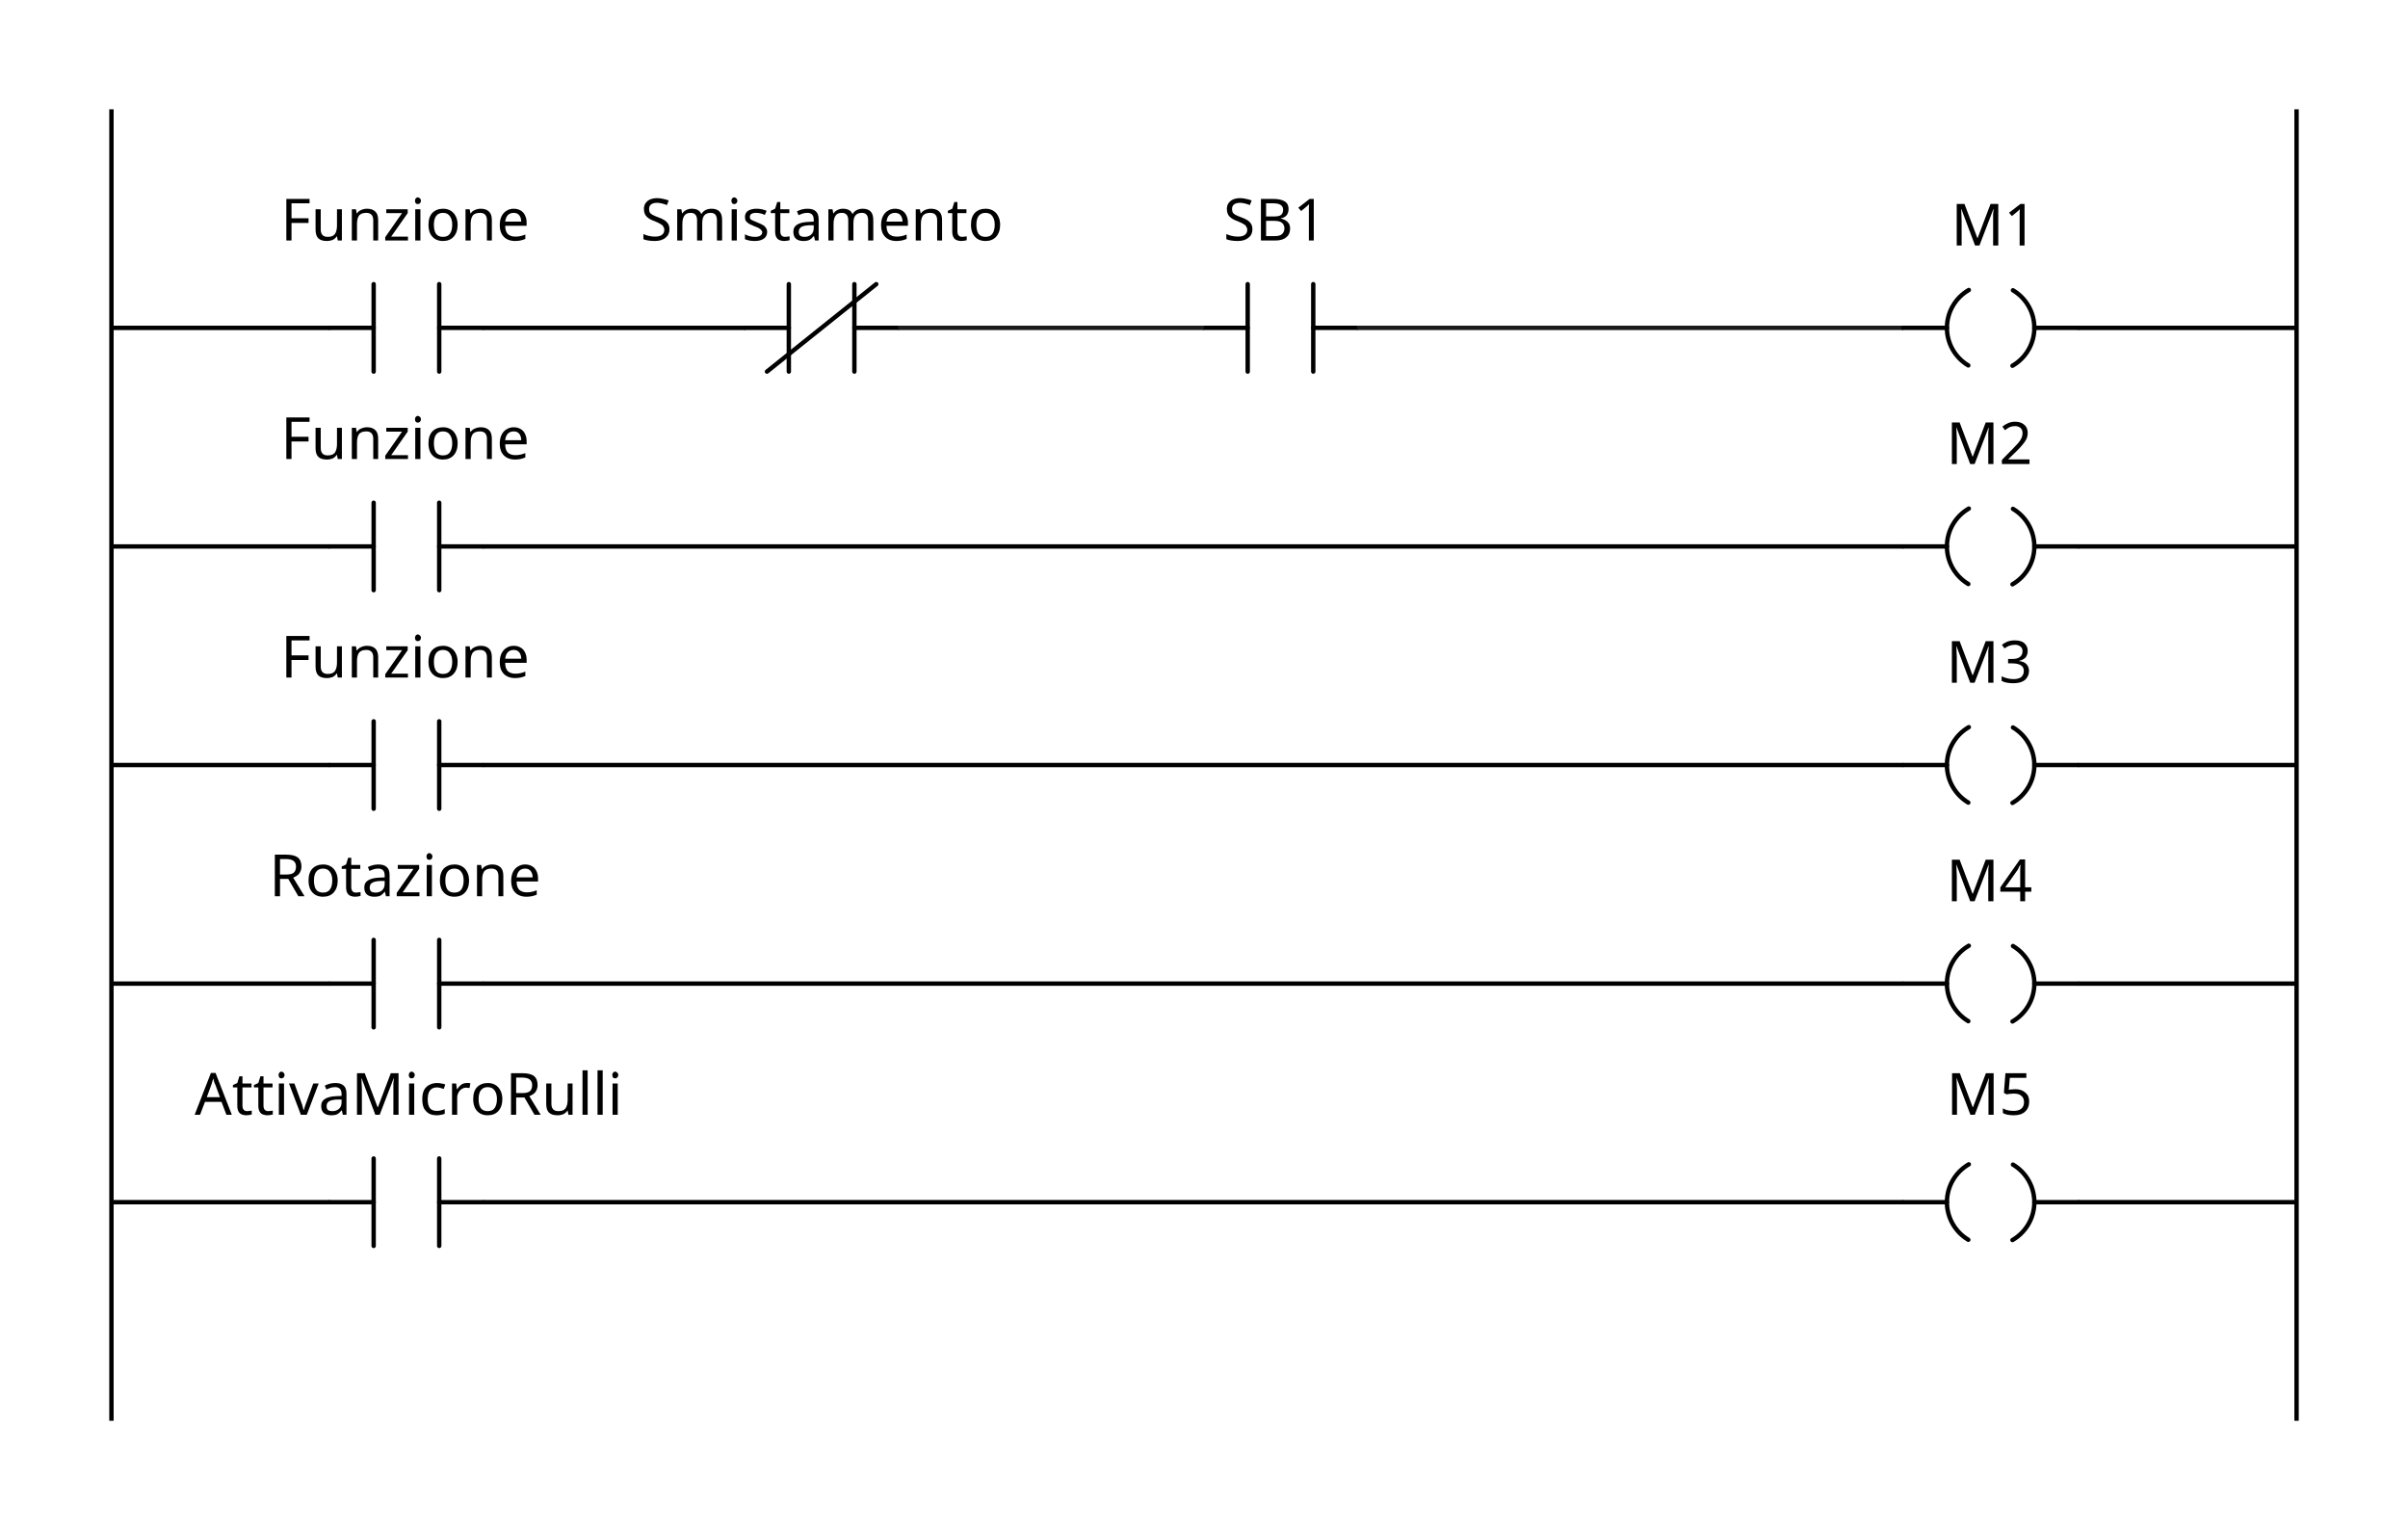
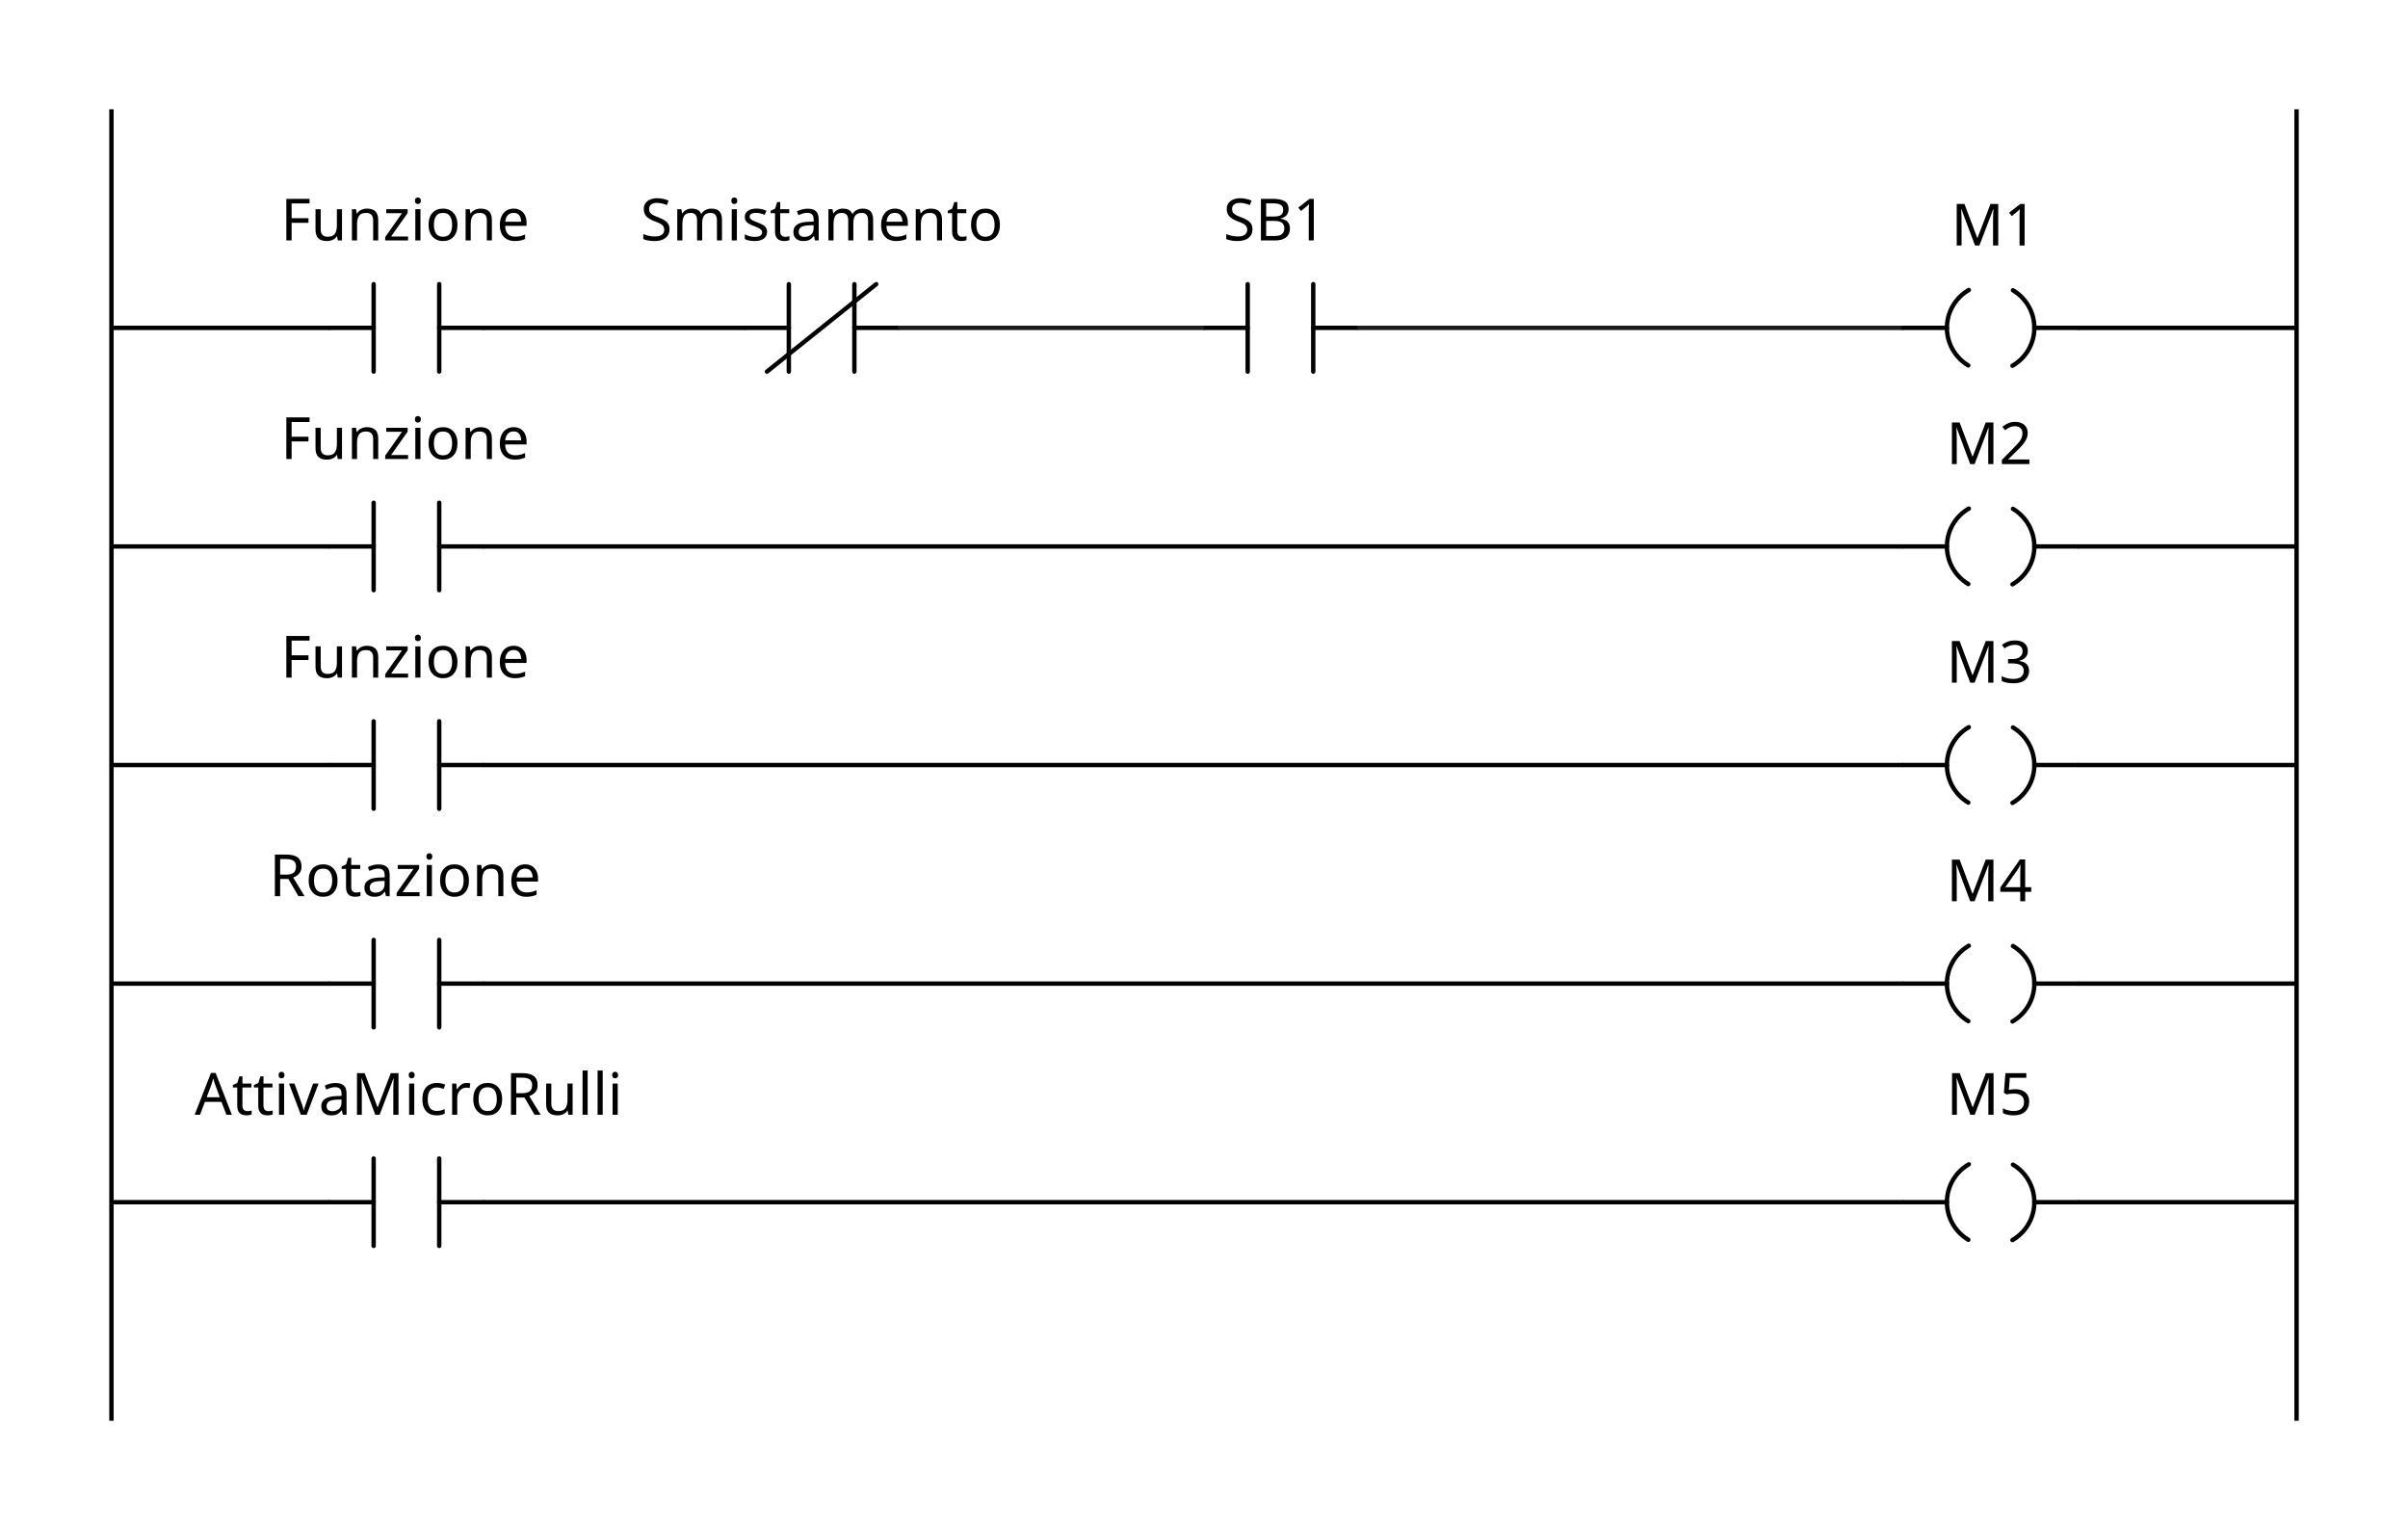
- <svg xmlns="http://www.w3.org/2000/svg" width="291.571mm" height="185.208mm" viewBox="0 0 145.785 92.604" version="1.1" id="svg1">
+ <svg xmlns="http://www.w3.org/2000/svg" width="551" height="350" viewBox="0 0 551 350" version="1.1" id="svg1">
  <defs id="defs1" />
-   <g id="layer1" transform="translate(0.1322915)">
-     <path style="fill:none;stroke:#000000;stroke-width:0.265" d="m 6.615,6.615 2.5e-6,79.375" id="path1" />
-     <path style="fill:none;stroke:#000000;stroke-width:0.265" d="M 6.615,19.844 H 19.844" id="path4" />
-     <path style="fill:none;stroke:#000000;stroke-width:0.265" d="M 138.906,6.615 V 85.99" id="path7" />
-     <text id="text5191-0-3-9-3-3" y="14.859" x="117.988" style="font-style:normal;font-variant:normal;font-weight:normal;font-stretch:normal;font-size:3.528px;line-height:1.25;font-family:sans-serif;-inkscape-font-specification:'sans-serif, Normal';font-variant-ligatures:normal;font-variant-caps:normal;font-variant-numeric:normal;font-variant-east-asian:normal;letter-spacing:0px;word-spacing:0px;fill:#000000;fill-opacity:1;stroke:none;stroke-width:0.265" xml:space="preserve">
-       <tspan style="font-style:normal;font-variant:normal;font-weight:normal;font-stretch:normal;font-size:3.528px;font-family:sans-serif;-inkscape-font-specification:'sans-serif, Normal';font-variant-ligatures:normal;font-variant-caps:normal;font-variant-numeric:normal;font-variant-east-asian:normal;stroke-width:0.265" y="14.859" x="117.988" id="tspan5189-6-2-2-6-7">M1</tspan>
+   <g id="layer1" transform="translate(-60,60)">
+     <path style="fill:none;stroke:#000000;stroke-width:1" d="m 85.5,-35 1e-5,300" id="path1" />
+     <path style="fill:none;stroke:#000000;stroke-width:1" d="M 85.5,15 H 135.5" id="path4" />
+     <path style="fill:none;stroke:#000000;stroke-width:1" d="M 585.5,-35 V 265" id="path7" />
+     <text id="text5191-0-3-9-3-3" y="-3.84" x="506.44" style="font-style:normal;font-variant:normal;font-weight:normal;font-stretch:normal;font-size:13.333px;line-height:1.25;font-family:sans-serif;-inkscape-font-specification:'sans-serif, Normal';font-variant-ligatures:normal;font-variant-caps:normal;font-variant-numeric:normal;font-variant-east-asian:normal;letter-spacing:0px;word-spacing:0px;fill:#000000;fill-opacity:1;stroke:none;stroke-width:1" xml:space="preserve">
+       <tspan style="font-style:normal;font-variant:normal;font-weight:normal;font-stretch:normal;font-size:13.333px;font-family:sans-serif;-inkscape-font-specification:'sans-serif, Normal';font-variant-ligatures:normal;font-variant-caps:normal;font-variant-numeric:normal;font-variant-east-asian:normal;stroke-width:1" y="-3.84" x="506.44" id="tspan5189-6-2-2-6-7">M1</tspan>
    </text>
-     <g id="g7" transform="translate(-291.0417,-214.3125)">
+     <g id="g7" transform="matrix(3.779528,0,0,3.779528,-1039.5,-870)">
      <path style="fill:none;stroke:#000000;stroke-width:0.265px;stroke-linecap:round;stroke-linejoin:miter;stroke-opacity:1" d="m 317.5,247.385 h 2.646" id="path6382-6-5-6-6-8-1-6-3-4-78-9-2" />
      <path style="fill:none;stroke:#000000;stroke-width:0.265px;stroke-linecap:round;stroke-linejoin:miter;stroke-opacity:1" d="m 317.5,250.031 v -5.292" id="path6382-6-5-6-6-8-1-6-3-7-5-6-5-72" />
      <path style="fill:none;stroke:#000000;stroke-width:0.265px;stroke-linecap:round;stroke-linejoin:miter;stroke-opacity:1" d="m 313.531,247.385 -2.646,-10e-6" id="path6382-6-5-6-6-8-1-6-3-4-78-9-0-2" />
      <g id="g6">
        <path style="fill:none;stroke:#000000;stroke-width:0.265px;stroke-linecap:round;stroke-linejoin:miter;stroke-opacity:1" d="m 313.531,244.74 v 5.292" id="path6382-6-5-6-6-8-1-6-3-7-5-6-5-4-6" />
      </g>
    </g>
-     <text id="text5191-0-3-9-3-1" y="27.781" x="16.861" style="font-style:normal;font-variant:normal;font-weight:normal;font-stretch:normal;font-size:3.528px;line-height:1.25;font-family:sans-serif;-inkscape-font-specification:'sans-serif, Normal';font-variant-ligatures:normal;font-variant-caps:normal;font-variant-numeric:normal;font-variant-east-asian:normal;letter-spacing:0px;word-spacing:0px;fill:#000000;fill-opacity:1;stroke:none;stroke-width:0.265" xml:space="preserve">
-       <tspan style="font-style:normal;font-variant:normal;font-weight:normal;font-stretch:normal;font-size:3.528px;font-family:sans-serif;-inkscape-font-specification:'sans-serif, Normal';font-variant-ligatures:normal;font-variant-caps:normal;font-variant-numeric:normal;font-variant-east-asian:normal;stroke-width:0.265" y="27.781" x="16.861" id="tspan5189-6-2-2-6-9">Funzione</tspan>
+     <text id="text5191-0-3-9-3-1" y="45" x="124.227" style="font-style:normal;font-variant:normal;font-weight:normal;font-stretch:normal;font-size:13.333px;line-height:1.25;font-family:sans-serif;-inkscape-font-specification:'sans-serif, Normal';font-variant-ligatures:normal;font-variant-caps:normal;font-variant-numeric:normal;font-variant-east-asian:normal;letter-spacing:0px;word-spacing:0px;fill:#000000;fill-opacity:1;stroke:none;stroke-width:1" xml:space="preserve">
+       <tspan style="font-style:normal;font-variant:normal;font-weight:normal;font-stretch:normal;font-size:13.333px;font-family:sans-serif;-inkscape-font-specification:'sans-serif, Normal';font-variant-ligatures:normal;font-variant-caps:normal;font-variant-numeric:normal;font-variant-east-asian:normal;stroke-width:1" y="45" x="124.227" id="tspan5189-6-2-2-6-9">Funzione</tspan>
    </text>
-     <path style="fill:none;stroke:#000000;stroke-width:0.265" d="M 138.906,19.844 H 125.677" id="path8" />
-     <text id="text5191-0-3-9-3-3-6" y="28.088" x="117.697" style="font-style:normal;font-variant:normal;font-weight:normal;font-stretch:normal;font-size:3.528px;line-height:1.25;font-family:sans-serif;-inkscape-font-specification:'sans-serif, Normal';font-variant-ligatures:normal;font-variant-caps:normal;font-variant-numeric:normal;font-variant-east-asian:normal;letter-spacing:0px;word-spacing:0px;fill:#000000;fill-opacity:1;stroke:none;stroke-width:0.265" xml:space="preserve">
-       <tspan style="font-style:normal;font-variant:normal;font-weight:normal;font-stretch:normal;font-size:3.528px;font-family:sans-serif;-inkscape-font-specification:'sans-serif, Normal';font-variant-ligatures:normal;font-variant-caps:normal;font-variant-numeric:normal;font-variant-east-asian:normal;stroke-width:0.265" y="28.088" x="117.697" id="tspan5189-6-2-2-6-7-9">M2</tspan>
+     <path style="fill:none;stroke:#000000;stroke-width:1" d="M 585.5,15 H 535.5" id="path8" />
+     <text id="text5191-0-3-9-3-3-6" y="46.16" x="505.34" style="font-style:normal;font-variant:normal;font-weight:normal;font-stretch:normal;font-size:13.333px;line-height:1.25;font-family:sans-serif;-inkscape-font-specification:'sans-serif, Normal';font-variant-ligatures:normal;font-variant-caps:normal;font-variant-numeric:normal;font-variant-east-asian:normal;letter-spacing:0px;word-spacing:0px;fill:#000000;fill-opacity:1;stroke:none;stroke-width:1" xml:space="preserve">
+       <tspan style="font-style:normal;font-variant:normal;font-weight:normal;font-stretch:normal;font-size:13.333px;font-family:sans-serif;-inkscape-font-specification:'sans-serif, Normal';font-variant-ligatures:normal;font-variant-caps:normal;font-variant-numeric:normal;font-variant-east-asian:normal;stroke-width:1" y="46.16" x="505.34" id="tspan5189-6-2-2-6-7-9">M2</tspan>
    </text>
-     <path style="fill:none;stroke:#000000;stroke-width:0.265" d="m 125.677,33.073 13.229,-3e-6" id="path10" />
-     <g id="g7-6" transform="translate(-291.0417,-201.0833)">
+     <path style="fill:none;stroke:#000000;stroke-width:1" d="m 535.5,65 50,-1.1e-5" id="path10" />
+     <g id="g7-6" transform="matrix(3.779528,0,0,3.779528,-1039.5,-820.0001)">
      <path style="fill:none;stroke:#000000;stroke-width:0.265px;stroke-linecap:round;stroke-linejoin:miter;stroke-opacity:1" d="m 317.5,247.385 h 2.646" id="path6382-6-5-6-6-8-1-6-3-4-78-9-2-8" />
      <path style="fill:none;stroke:#000000;stroke-width:0.265px;stroke-linecap:round;stroke-linejoin:miter;stroke-opacity:1" d="m 317.5,250.031 v -5.292" id="path6382-6-5-6-6-8-1-6-3-7-5-6-5-72-8" />
      <path style="fill:none;stroke:#000000;stroke-width:0.265px;stroke-linecap:round;stroke-linejoin:miter;stroke-opacity:1" d="m 313.531,247.385 -2.646,-10e-6" id="path6382-6-5-6-6-8-1-6-3-4-78-9-0-2-43" />
      <g id="g6-1">
        <path style="fill:none;stroke:#000000;stroke-width:0.265px;stroke-linecap:round;stroke-linejoin:miter;stroke-opacity:1" d="m 313.531,244.74 v 5.292" id="path6382-6-5-6-6-8-1-6-3-7-5-6-5-4-6-49" />
      </g>
    </g>
-     <text id="text5191-0-3-9-3-1-2" y="41.01" x="16.861" style="font-style:normal;font-variant:normal;font-weight:normal;font-stretch:normal;font-size:3.528px;line-height:1.25;font-family:sans-serif;-inkscape-font-specification:'sans-serif, Normal';font-variant-ligatures:normal;font-variant-caps:normal;font-variant-numeric:normal;font-variant-east-asian:normal;letter-spacing:0px;word-spacing:0px;fill:#000000;fill-opacity:1;stroke:none;stroke-width:0.265" xml:space="preserve">
-       <tspan style="font-style:normal;font-variant:normal;font-weight:normal;font-stretch:normal;font-size:3.528px;font-family:sans-serif;-inkscape-font-specification:'sans-serif, Normal';font-variant-ligatures:normal;font-variant-caps:normal;font-variant-numeric:normal;font-variant-east-asian:normal;stroke-width:0.265" y="41.01" x="16.861" id="tspan5189-6-2-2-6-9-0">Funzione</tspan>
+     <text id="text5191-0-3-9-3-1-2" y="95" x="124.227" style="font-style:normal;font-variant:normal;font-weight:normal;font-stretch:normal;font-size:13.333px;line-height:1.25;font-family:sans-serif;-inkscape-font-specification:'sans-serif, Normal';font-variant-ligatures:normal;font-variant-caps:normal;font-variant-numeric:normal;font-variant-east-asian:normal;letter-spacing:0px;word-spacing:0px;fill:#000000;fill-opacity:1;stroke:none;stroke-width:1" xml:space="preserve">
+       <tspan style="font-style:normal;font-variant:normal;font-weight:normal;font-stretch:normal;font-size:13.333px;font-family:sans-serif;-inkscape-font-specification:'sans-serif, Normal';font-variant-ligatures:normal;font-variant-caps:normal;font-variant-numeric:normal;font-variant-east-asian:normal;stroke-width:1" y="95" x="124.227" id="tspan5189-6-2-2-6-9-0">Funzione</tspan>
    </text>
-     <path style="fill:none;stroke:#000000;stroke-width:0.265" d="M 6.615,33.073 H 19.844" id="path13" />
-     <path style="fill:none;stroke:#000000;stroke-width:0.265" d="M 6.615,46.302 H 19.844" id="path14" />
-     <path style="fill:none;stroke:#000000;stroke-width:0.265" d="M 6.615,59.531 H 19.844" id="path22" />
-     <g id="g7-6-5" transform="translate(-291.0417,-227.5417)">
+     <path style="fill:none;stroke:#000000;stroke-width:1" d="M 85.5,65 H 135.5" id="path13" />
+     <path style="fill:none;stroke:#000000;stroke-width:1" d="M 85.5,115 H 135.5" id="path14" />
+     <path style="fill:none;stroke:#000000;stroke-width:1" d="M 85.5,165 H 135.5" id="path22" />
+     <g id="g7-6-5" transform="matrix(3.779528,0,0,3.779528,-1039.5,-920.0001)">
      <path style="fill:none;stroke:#000000;stroke-width:0.265px;stroke-linecap:round;stroke-linejoin:miter;stroke-opacity:1" d="m 317.5,247.385 h 2.646" id="path6382-6-5-6-6-8-1-6-3-4-78-9-2-8-3" />
      <path style="fill:none;stroke:#000000;stroke-width:0.265px;stroke-linecap:round;stroke-linejoin:miter;stroke-opacity:1" d="m 317.5,250.031 v -5.292" id="path6382-6-5-6-6-8-1-6-3-7-5-6-5-72-8-5" />
      <path style="fill:none;stroke:#000000;stroke-width:0.265px;stroke-linecap:round;stroke-linejoin:miter;stroke-opacity:1" d="m 313.531,247.385 -2.646,-10e-6" id="path6382-6-5-6-6-8-1-6-3-4-78-9-0-2-43-62" />
      <g id="g6-1-91">
        <path style="fill:none;stroke:#000000;stroke-width:0.265px;stroke-linecap:round;stroke-linejoin:miter;stroke-opacity:1" d="m 313.531,244.74 v 5.292" id="path6382-6-5-6-6-8-1-6-3-7-5-6-5-4-6-49-2" />
      </g>
    </g>
-     <text id="text5191-0-3-9-3-1-2-70" y="14.552" x="16.861" style="font-style:normal;font-variant:normal;font-weight:normal;font-stretch:normal;font-size:3.528px;line-height:1.25;font-family:sans-serif;-inkscape-font-specification:'sans-serif, Normal';font-variant-ligatures:normal;font-variant-caps:normal;font-variant-numeric:normal;font-variant-east-asian:normal;letter-spacing:0px;word-spacing:0px;fill:#000000;fill-opacity:1;stroke:none;stroke-width:0.265" xml:space="preserve">
-       <tspan style="font-style:normal;font-variant:normal;font-weight:normal;font-stretch:normal;font-size:3.528px;font-family:sans-serif;-inkscape-font-specification:'sans-serif, Normal';font-variant-ligatures:normal;font-variant-caps:normal;font-variant-numeric:normal;font-variant-east-asian:normal;stroke-width:0.265" y="14.552" x="16.861" id="tspan5189-6-2-2-6-9-0-9">Funzione</tspan>
+     <text id="text5191-0-3-9-3-1-2-70" y="-5" x="124.227" style="font-style:normal;font-variant:normal;font-weight:normal;font-stretch:normal;font-size:13.333px;line-height:1.25;font-family:sans-serif;-inkscape-font-specification:'sans-serif, Normal';font-variant-ligatures:normal;font-variant-caps:normal;font-variant-numeric:normal;font-variant-east-asian:normal;letter-spacing:0px;word-spacing:0px;fill:#000000;fill-opacity:1;stroke:none;stroke-width:1" xml:space="preserve">
+       <tspan style="font-style:normal;font-variant:normal;font-weight:normal;font-stretch:normal;font-size:13.333px;font-family:sans-serif;-inkscape-font-specification:'sans-serif, Normal';font-variant-ligatures:normal;font-variant-caps:normal;font-variant-numeric:normal;font-variant-east-asian:normal;stroke-width:1" y="-5" x="124.227" id="tspan5189-6-2-2-6-9-0-9">Funzione</tspan>
    </text>
-     <g id="g19-7-6" transform="translate(-265.9063,-236.8021)">
+     <g id="g19-7-6" transform="matrix(3.779528,0,0,3.779528,-944.5,-955.0001)">
      <g id="g9-2-2">
        <path style="fill:none;stroke:#000000;stroke-width:0.265px;stroke-linecap:round;stroke-linejoin:miter;stroke-opacity:1" d="m 312.208,259.292 6.615,-5.292" id="path6382-6-3-3-2-3-1-7-6" />
        <path style="fill:none;stroke:#000000;stroke-width:0.265px;stroke-linecap:round;stroke-linejoin:miter;stroke-opacity:1" d="m 317.5,256.646 h 2.646" id="path6382-6-5-6-6-8-1-6-3-4-78-9-6-2-1" />
        <path style="fill:none;stroke:#000000;stroke-width:0.265px;stroke-linecap:round;stroke-linejoin:miter;stroke-opacity:1" d="M 317.5,259.292 V 254" id="path6382-6-5-6-6-8-1-6-3-7-5-6-5-1-2-8" />
        <path style="fill:none;stroke:#000000;stroke-width:0.265px;stroke-linecap:round;stroke-linejoin:miter;stroke-opacity:1" d="m 313.531,256.646 -2.646,-10e-6" id="path6382-6-5-6-6-8-1-6-3-4-78-9-0-5-6-7" />
        <path style="fill:none;stroke:#000000;stroke-width:0.265px;stroke-linecap:round;stroke-linejoin:miter;stroke-opacity:1" d="m 313.531,254 v 5.292" id="path6382-6-5-6-6-8-1-6-3-7-5-6-5-4-9-1-9" />
      </g>
    </g>
-     <text id="text5191-0-3-9-3-0-2" y="14.552" x="38.633" style="font-style:normal;font-variant:normal;font-weight:normal;font-stretch:normal;font-size:3.528px;line-height:1.25;font-family:sans-serif;-inkscape-font-specification:'sans-serif, Normal';font-variant-ligatures:normal;font-variant-caps:normal;font-variant-numeric:normal;font-variant-east-asian:normal;letter-spacing:0px;word-spacing:0px;fill:#000000;fill-opacity:1;stroke:none;stroke-width:0.265" xml:space="preserve">
-       <tspan style="font-style:normal;font-variant:normal;font-weight:normal;font-stretch:normal;font-size:3.528px;font-family:sans-serif;-inkscape-font-specification:'sans-serif, Normal';font-variant-ligatures:normal;font-variant-caps:normal;font-variant-numeric:normal;font-variant-east-asian:normal;stroke-width:0.265" y="14.552" x="38.633" id="tspan5189-6-2-2-6-6-0">Smistamento</tspan>
+     <text id="text5191-0-3-9-3-0-2" y="-5" x="206.513" style="font-style:normal;font-variant:normal;font-weight:normal;font-stretch:normal;font-size:13.333px;line-height:1.25;font-family:sans-serif;-inkscape-font-specification:'sans-serif, Normal';font-variant-ligatures:normal;font-variant-caps:normal;font-variant-numeric:normal;font-variant-east-asian:normal;letter-spacing:0px;word-spacing:0px;fill:#000000;fill-opacity:1;stroke:none;stroke-width:1" xml:space="preserve">
+       <tspan style="font-style:normal;font-variant:normal;font-weight:normal;font-stretch:normal;font-size:13.333px;font-family:sans-serif;-inkscape-font-specification:'sans-serif, Normal';font-variant-ligatures:normal;font-variant-caps:normal;font-variant-numeric:normal;font-variant-east-asian:normal;stroke-width:1" y="-5" x="206.513" id="tspan5189-6-2-2-6-6-0">Smistamento</tspan>
    </text>
-     <path style="fill:none;stroke:#000000;stroke-width:0.265" d="m 29.104,19.844 h 15.875" id="path5" />
-     <path style="fill:none;stroke:#000000;stroke-width:0.265" d="M 29.104,33.073 H 115.094" id="path16" />
-     <g id="g18-5-5" transform="translate(-226.2188,-201.0833)">
+     <path style="fill:none;stroke:#000000;stroke-width:1" d="m 170.5,15 h 60" id="path5" />
+     <path style="fill:none;stroke:#000000;stroke-width:1" d="M 170.5,65 H 495.5" id="path16" />
+     <g id="g18-5-5" transform="matrix(3.779528,0,0,3.779528,-794.5,-820.0001)">
      <g id="g7-1-0" transform="translate(226.2188,227.5417)">
        <path style="fill:none;stroke:#000000;stroke-width:0.265px;stroke-linecap:round;stroke-linejoin:miter;stroke-opacity:1" d="m 115.094,19.844 h 2.646" id="path6382-6-5-6-6-8-47-4-2-1-2-4" />
        <path id="path6384-7-9-2-7-65-7-2-8-7-24" style="fill:none;stroke:#000000;stroke-width:0.265;stroke-linecap:round;stroke-linejoin:round" transform="rotate(-90)" d="m -22.118,119.033 a 2.646,2.646 0 0 1 2.293,-1.294 2.646,2.646 0 0 1 2.274,1.325" />
        <path style="fill:none;stroke:#000000;stroke-width:0.265px;stroke-linecap:round;stroke-linejoin:miter;stroke-opacity:1" d="m 125.677,19.844 h -2.646" id="path6382-6-5-6-6-8-1-6-6-8-7-6-3" />
        <path id="path6384-7-9-2-7-9-9-5-9-9-5-7" style="fill:none;stroke:#000000;stroke-width:0.265;stroke-linecap:round;stroke-linejoin:round" transform="rotate(90)" d="m 17.569,-121.737 a 2.646,2.646 0 0 1 2.293,-1.294 2.646,2.646 0 0 1 2.274,1.325" />
      </g>
    </g>
-     <text id="text5191-0-3-9-3-3-6-7" y="41.317" x="117.697" style="font-style:normal;font-variant:normal;font-weight:normal;font-stretch:normal;font-size:3.528px;line-height:1.25;font-family:sans-serif;-inkscape-font-specification:'sans-serif, Normal';font-variant-ligatures:normal;font-variant-caps:normal;font-variant-numeric:normal;font-variant-east-asian:normal;letter-spacing:0px;word-spacing:0px;fill:#000000;fill-opacity:1;stroke:none;stroke-width:0.265" xml:space="preserve">
-       <tspan style="font-style:normal;font-variant:normal;font-weight:normal;font-stretch:normal;font-size:3.528px;font-family:sans-serif;-inkscape-font-specification:'sans-serif, Normal';font-variant-ligatures:normal;font-variant-caps:normal;font-variant-numeric:normal;font-variant-east-asian:normal;stroke-width:0.265" y="41.317" x="117.697" id="tspan5189-6-2-2-6-7-9-36">M3</tspan>
+     <text id="text5191-0-3-9-3-3-6-7" y="96.16" x="505.34" style="font-style:normal;font-variant:normal;font-weight:normal;font-stretch:normal;font-size:13.333px;line-height:1.25;font-family:sans-serif;-inkscape-font-specification:'sans-serif, Normal';font-variant-ligatures:normal;font-variant-caps:normal;font-variant-numeric:normal;font-variant-east-asian:normal;letter-spacing:0px;word-spacing:0px;fill:#000000;fill-opacity:1;stroke:none;stroke-width:1" xml:space="preserve">
+       <tspan style="font-style:normal;font-variant:normal;font-weight:normal;font-stretch:normal;font-size:13.333px;font-family:sans-serif;-inkscape-font-specification:'sans-serif, Normal';font-variant-ligatures:normal;font-variant-caps:normal;font-variant-numeric:normal;font-variant-east-asian:normal;stroke-width:1" y="96.16" x="505.34" id="tspan5189-6-2-2-6-7-9-36">M3</tspan>
    </text>
-     <path style="fill:none;stroke:#000000;stroke-width:0.265" d="m 125.677,46.302 h 13.229" id="path17" />
-     <path style="fill:none;stroke:#000000;stroke-width:0.265" d="M 115.094,46.302 H 29.104" id="path18" />
-     <text id="text5191-0-3-9-3-3-6-7-8" y="54.547" x="117.697" style="font-style:normal;font-variant:normal;font-weight:normal;font-stretch:normal;font-size:3.528px;line-height:1.25;font-family:sans-serif;-inkscape-font-specification:'sans-serif, Normal';font-variant-ligatures:normal;font-variant-caps:normal;font-variant-numeric:normal;font-variant-east-asian:normal;letter-spacing:0px;word-spacing:0px;fill:#000000;fill-opacity:1;stroke:none;stroke-width:0.265" xml:space="preserve">
-       <tspan style="font-style:normal;font-variant:normal;font-weight:normal;font-stretch:normal;font-size:3.528px;font-family:sans-serif;-inkscape-font-specification:'sans-serif, Normal';font-variant-ligatures:normal;font-variant-caps:normal;font-variant-numeric:normal;font-variant-east-asian:normal;stroke-width:0.265" y="54.547" x="117.697" id="tspan5189-6-2-2-6-7-9-36-6">M4</tspan>
+     <path style="fill:none;stroke:#000000;stroke-width:1" d="m 535.5,115 h 50" id="path17" />
+     <path style="fill:none;stroke:#000000;stroke-width:1" d="M 495.5,115 H 170.5" id="path18" />
+     <text id="text5191-0-3-9-3-3-6-7-8" y="146.16" x="505.34" style="font-style:normal;font-variant:normal;font-weight:normal;font-stretch:normal;font-size:13.333px;line-height:1.25;font-family:sans-serif;-inkscape-font-specification:'sans-serif, Normal';font-variant-ligatures:normal;font-variant-caps:normal;font-variant-numeric:normal;font-variant-east-asian:normal;letter-spacing:0px;word-spacing:0px;fill:#000000;fill-opacity:1;stroke:none;stroke-width:1" xml:space="preserve">
+       <tspan style="font-style:normal;font-variant:normal;font-weight:normal;font-stretch:normal;font-size:13.333px;font-family:sans-serif;-inkscape-font-specification:'sans-serif, Normal';font-variant-ligatures:normal;font-variant-caps:normal;font-variant-numeric:normal;font-variant-east-asian:normal;stroke-width:1" y="146.16" x="505.34" id="tspan5189-6-2-2-6-7-9-36-6">M4</tspan>
    </text>
-     <path style="fill:none;stroke:#000000;stroke-width:0.265" d="m 125.677,59.531 h 13.229" id="path21" />
-     <text id="text5191-0-3-9-3-3-6-7-8-9" y="67.469" x="117.706" style="font-style:normal;font-variant:normal;font-weight:normal;font-stretch:normal;font-size:3.528px;line-height:1.25;font-family:sans-serif;-inkscape-font-specification:'sans-serif, Normal';font-variant-ligatures:normal;font-variant-caps:normal;font-variant-numeric:normal;font-variant-east-asian:normal;letter-spacing:0px;word-spacing:0px;fill:#000000;fill-opacity:1;stroke:none;stroke-width:0.265" xml:space="preserve">
-       <tspan style="font-style:normal;font-variant:normal;font-weight:normal;font-stretch:normal;font-size:3.528px;font-family:sans-serif;-inkscape-font-specification:'sans-serif, Normal';font-variant-ligatures:normal;font-variant-caps:normal;font-variant-numeric:normal;font-variant-east-asian:normal;stroke-width:0.265" y="67.469" x="117.706" id="tspan5189-6-2-2-6-7-9-36-6-4">M5</tspan>
+     <path style="fill:none;stroke:#000000;stroke-width:1" d="m 535.5,165 h 50" id="path21" />
+     <text id="text5191-0-3-9-3-3-6-7-8-9" y="195" x="505.373" style="font-style:normal;font-variant:normal;font-weight:normal;font-stretch:normal;font-size:13.333px;line-height:1.25;font-family:sans-serif;-inkscape-font-specification:'sans-serif, Normal';font-variant-ligatures:normal;font-variant-caps:normal;font-variant-numeric:normal;font-variant-east-asian:normal;letter-spacing:0px;word-spacing:0px;fill:#000000;fill-opacity:1;stroke:none;stroke-width:1" xml:space="preserve">
+       <tspan style="font-style:normal;font-variant:normal;font-weight:normal;font-stretch:normal;font-size:13.333px;font-family:sans-serif;-inkscape-font-specification:'sans-serif, Normal';font-variant-ligatures:normal;font-variant-caps:normal;font-variant-numeric:normal;font-variant-east-asian:normal;stroke-width:1" y="195" x="505.373" id="tspan5189-6-2-2-6-7-9-36-6-4">M5</tspan>
    </text>
-     <g id="g7-6-8-6" transform="translate(-291.0417,-187.8542)">
+     <g id="g7-6-8-6" transform="matrix(3.779528,0,0,3.779528,-1039.5,-770.0001)">
      <path style="fill:none;stroke:#000000;stroke-width:0.265px;stroke-linecap:round;stroke-linejoin:miter;stroke-opacity:1" d="m 317.5,247.385 h 2.646" id="path6382-6-5-6-6-8-1-6-3-4-78-9-2-8-8-9" />
      <path style="fill:none;stroke:#000000;stroke-width:0.265px;stroke-linecap:round;stroke-linejoin:miter;stroke-opacity:1" d="m 317.5,250.031 v -5.292" id="path6382-6-5-6-6-8-1-6-3-7-5-6-5-72-8-4-3" />
      <path style="fill:none;stroke:#000000;stroke-width:0.265px;stroke-linecap:round;stroke-linejoin:miter;stroke-opacity:1" d="m 313.531,247.385 -2.646,-10e-6" id="path6382-6-5-6-6-8-1-6-3-4-78-9-0-2-43-3-7" />
      <g id="g6-1-1-4">
        <path style="fill:none;stroke:#000000;stroke-width:0.265px;stroke-linecap:round;stroke-linejoin:miter;stroke-opacity:1" d="m 313.531,244.74 v 5.292" id="path6382-6-5-6-6-8-1-6-3-7-5-6-5-4-6-49-4-5" />
      </g>
    </g>
-     <text id="text5191-0-3-9-3-1-2-9-2" y="54.24" x="16.166" style="font-style:normal;font-variant:normal;font-weight:normal;font-stretch:normal;font-size:3.528px;line-height:1.25;font-family:sans-serif;-inkscape-font-specification:'sans-serif, Normal';font-variant-ligatures:normal;font-variant-caps:normal;font-variant-numeric:normal;font-variant-east-asian:normal;letter-spacing:0px;word-spacing:0px;fill:#000000;fill-opacity:1;stroke:none;stroke-width:0.265" xml:space="preserve">
-       <tspan style="font-style:normal;font-variant:normal;font-weight:normal;font-stretch:normal;font-size:3.528px;font-family:sans-serif;-inkscape-font-specification:'sans-serif, Normal';font-variant-ligatures:normal;font-variant-caps:normal;font-variant-numeric:normal;font-variant-east-asian:normal;stroke-width:0.265" y="54.24" x="16.166" id="tspan5189-6-2-2-6-9-0-2-5">Rotazione</tspan>
+     <text id="text5191-0-3-9-3-1-2-9-2" y="145" x="121.6" style="font-style:normal;font-variant:normal;font-weight:normal;font-stretch:normal;font-size:13.333px;line-height:1.25;font-family:sans-serif;-inkscape-font-specification:'sans-serif, Normal';font-variant-ligatures:normal;font-variant-caps:normal;font-variant-numeric:normal;font-variant-east-asian:normal;letter-spacing:0px;word-spacing:0px;fill:#000000;fill-opacity:1;stroke:none;stroke-width:1" xml:space="preserve">
+       <tspan style="font-style:normal;font-variant:normal;font-weight:normal;font-stretch:normal;font-size:13.333px;font-family:sans-serif;-inkscape-font-specification:'sans-serif, Normal';font-variant-ligatures:normal;font-variant-caps:normal;font-variant-numeric:normal;font-variant-east-asian:normal;stroke-width:1" y="145" x="121.6" id="tspan5189-6-2-2-6-9-0-2-5">Rotazione</tspan>
    </text>
-     <g id="g7-6-4-9-4" transform="translate(-291.0417,-174.625)">
+     <g id="g7-6-4-9-4" transform="matrix(3.779528,0,0,3.779528,-1039.5,-720)">
      <path style="fill:none;stroke:#000000;stroke-width:0.265px;stroke-linecap:round;stroke-linejoin:miter;stroke-opacity:1" d="m 317.5,247.385 h 2.646" id="path6382-6-5-6-6-8-1-6-3-4-78-9-2-8-9-1-3" />
      <path style="fill:none;stroke:#000000;stroke-width:0.265px;stroke-linecap:round;stroke-linejoin:miter;stroke-opacity:1" d="m 317.5,250.031 v -5.292" id="path6382-6-5-6-6-8-1-6-3-7-5-6-5-72-8-0-7-0" />
      <path style="fill:none;stroke:#000000;stroke-width:0.265px;stroke-linecap:round;stroke-linejoin:miter;stroke-opacity:1" d="m 313.531,247.385 -2.646,-10e-6" id="path6382-6-5-6-6-8-1-6-3-4-78-9-0-2-43-9-7-7" />
      <g id="g6-1-1-1-8">
        <path style="fill:none;stroke:#000000;stroke-width:0.265px;stroke-linecap:round;stroke-linejoin:miter;stroke-opacity:1" d="m 313.531,244.74 v 5.292" id="path6382-6-5-6-6-8-1-6-3-7-5-6-5-4-6-49-7-1-6" />
      </g>
    </g>
-     <text id="text5191-0-3-9-3-1-2-7-5-8" y="67.469" x="11.654" style="font-style:normal;font-variant:normal;font-weight:normal;font-stretch:normal;font-size:3.528px;line-height:1.25;font-family:sans-serif;-inkscape-font-specification:'sans-serif, Normal';font-variant-ligatures:normal;font-variant-caps:normal;font-variant-numeric:normal;font-variant-east-asian:normal;letter-spacing:0px;word-spacing:0px;fill:#000000;fill-opacity:1;stroke:none;stroke-width:0.265" xml:space="preserve">
-       <tspan style="font-style:normal;font-variant:normal;font-weight:normal;font-stretch:normal;font-size:3.528px;font-family:sans-serif;-inkscape-font-specification:'sans-serif, Normal';font-variant-ligatures:normal;font-variant-caps:normal;font-variant-numeric:normal;font-variant-east-asian:normal;stroke-width:0.265" y="67.469" x="11.654" id="tspan5189-6-2-2-6-9-0-1-9-8">AttivaMicroRulli</tspan>
+     <text id="text5191-0-3-9-3-1-2-7-5-8" y="195" x="104.547" style="font-style:normal;font-variant:normal;font-weight:normal;font-stretch:normal;font-size:13.333px;line-height:1.25;font-family:sans-serif;-inkscape-font-specification:'sans-serif, Normal';font-variant-ligatures:normal;font-variant-caps:normal;font-variant-numeric:normal;font-variant-east-asian:normal;letter-spacing:0px;word-spacing:0px;fill:#000000;fill-opacity:1;stroke:none;stroke-width:1" xml:space="preserve">
+       <tspan style="font-style:normal;font-variant:normal;font-weight:normal;font-stretch:normal;font-size:13.333px;font-family:sans-serif;-inkscape-font-specification:'sans-serif, Normal';font-variant-ligatures:normal;font-variant-caps:normal;font-variant-numeric:normal;font-variant-east-asian:normal;stroke-width:1" y="195" x="104.547" id="tspan5189-6-2-2-6-9-0-1-9-8">AttivaMicroRulli</tspan>
    </text>
-     <path style="fill:none;stroke:#000000;stroke-width:0.265" d="m 125.677,72.76 h 13.229" id="path12" />
-     <path style="fill:none;stroke:#000000;stroke-width:0.265" d="M 6.615,72.76 H 19.844" id="path15" />
-     <path style="fill:none;stroke:#000000;stroke-width:0.265" d="M 29.104,59.531 H 115.094" id="path19" />
-     <path style="fill:none;stroke:#000000;stroke-width:0.265" d="M 29.104,72.76 H 115.094" id="path20" />
-     <g id="g7-6-5-9" transform="translate(-238.125,-227.5417)">
+     <path style="fill:none;stroke:#000000;stroke-width:1" d="M 535.5,215 H 585.5" id="path12" />
+     <path style="fill:none;stroke:#000000;stroke-width:1" d="M 85.5,215 H 135.5" id="path15" />
+     <path style="fill:none;stroke:#000000;stroke-width:1" d="M 170.5,165 H 495.5" id="path19" />
+     <path style="fill:none;stroke:#000000;stroke-width:1" d="M 170.5,215 H 495.5" id="path20" />
+     <g id="g7-6-5-9" transform="matrix(3.779528,0,0,3.779528,-839.5,-920.0001)">
      <path style="fill:none;stroke:#000000;stroke-width:0.265px;stroke-linecap:round;stroke-linejoin:miter;stroke-opacity:1" d="m 317.5,247.385 h 2.646" id="path6382-6-5-6-6-8-1-6-3-4-78-9-2-8-3-0" />
      <path style="fill:none;stroke:#000000;stroke-width:0.265px;stroke-linecap:round;stroke-linejoin:miter;stroke-opacity:1" d="m 317.5,250.031 v -5.292" id="path6382-6-5-6-6-8-1-6-3-7-5-6-5-72-8-5-3" />
      <path style="fill:none;stroke:#000000;stroke-width:0.265px;stroke-linecap:round;stroke-linejoin:miter;stroke-opacity:1" d="m 313.531,247.385 -2.646,-10e-6" id="path6382-6-5-6-6-8-1-6-3-4-78-9-0-2-43-62-7" />
      <g id="g6-1-91-1">
        <path style="fill:none;stroke:#000000;stroke-width:0.265px;stroke-linecap:round;stroke-linejoin:miter;stroke-opacity:1" d="m 313.531,244.74 v 5.292" id="path6382-6-5-6-6-8-1-6-3-7-5-6-5-4-6-49-2-1" />
      </g>
    </g>
-     <text id="text5191-0-3-9-3-1-2-70-2" y="14.552" x="73.927" style="font-style:normal;font-variant:normal;font-weight:normal;font-stretch:normal;font-size:3.528px;line-height:1.25;font-family:sans-serif;-inkscape-font-specification:'sans-serif, Normal';font-variant-ligatures:normal;font-variant-caps:normal;font-variant-numeric:normal;font-variant-east-asian:normal;letter-spacing:0px;word-spacing:0px;fill:#000000;fill-opacity:1;stroke:none;stroke-width:0.265" xml:space="preserve">
-       <tspan style="font-style:normal;font-variant:normal;font-weight:normal;font-stretch:normal;font-size:3.528px;font-family:sans-serif;-inkscape-font-specification:'sans-serif, Normal';font-variant-ligatures:normal;font-variant-caps:normal;font-variant-numeric:normal;font-variant-east-asian:normal;stroke-width:0.265" y="14.552" x="73.927" id="tspan5189-6-2-2-6-9-0-9-5">SB1</tspan>
+     <text id="text5191-0-3-9-3-1-2-70-2" y="-5" x="339.908" style="font-style:normal;font-variant:normal;font-weight:normal;font-stretch:normal;font-size:13.333px;line-height:1.25;font-family:sans-serif;-inkscape-font-specification:'sans-serif, Normal';font-variant-ligatures:normal;font-variant-caps:normal;font-variant-numeric:normal;font-variant-east-asian:normal;letter-spacing:0px;word-spacing:0px;fill:#000000;fill-opacity:1;stroke:none;stroke-width:1" xml:space="preserve">
+       <tspan style="font-style:normal;font-variant:normal;font-weight:normal;font-stretch:normal;font-size:13.333px;font-family:sans-serif;-inkscape-font-specification:'sans-serif, Normal';font-variant-ligatures:normal;font-variant-caps:normal;font-variant-numeric:normal;font-variant-east-asian:normal;stroke-width:1" y="-5" x="339.908" id="tspan5189-6-2-2-6-9-0-9-5">SB1</tspan>
    </text>
-     <path style="fill:#1a1a1a;stroke:#1a1a1a;stroke-width:0.265;stroke-dasharray:none" d="m 54.24,19.844 18.521,1.7e-5" id="path3" />
-     <path style="fill:#1a1a1a;stroke:#1a1a1a;stroke-width:0.265;stroke-dasharray:none" d="M 82.021,19.844 H 115.094" id="path6" />
-     <g id="g7-1">
+     <path style="fill:#1a1a1a;stroke:#1a1a1a;stroke-width:1;stroke-dasharray:none" d="M 265.5,15 335.5,15" id="path3" />
+     <path style="fill:#1a1a1a;stroke:#1a1a1a;stroke-width:1;stroke-dasharray:none" d="m 370.5,15 h 125" id="path6" />
+     <g id="g7-1" transform="matrix(3.779528,0,0,3.779528,60.5,-60)">
      <path style="fill:none;stroke:#000000;stroke-width:0.265px;stroke-linecap:round;stroke-linejoin:miter;stroke-opacity:1" d="m 115.094,19.844 h 2.646" id="path6382-6-5-6-6-8-47-4-2-1-2" />
      <path id="path6384-7-9-2-7-65-7-2-8-7" style="fill:none;stroke:#000000;stroke-width:0.265;stroke-linecap:round;stroke-linejoin:round" transform="rotate(-90)" d="m -22.118,119.033 a 2.646,2.646 0 0 1 2.293,-1.294 2.646,2.646 0 0 1 2.274,1.325" />
      <path style="fill:none;stroke:#000000;stroke-width:0.265px;stroke-linecap:round;stroke-linejoin:miter;stroke-opacity:1" d="m 125.677,19.844 h -2.646" id="path6382-6-5-6-6-8-1-6-6-8-7-6" />
      <path id="path6384-7-9-2-7-9-9-5-9-9-5" style="fill:none;stroke:#000000;stroke-width:0.265;stroke-linecap:round;stroke-linejoin:round" transform="rotate(90)" d="m 17.569,-121.737 a 2.646,2.646 0 0 1 2.293,-1.294 2.646,2.646 0 0 1 2.274,1.325" />
    </g>
-     <g id="g7-1-6" transform="translate(-3.7207048e-6,13.22917)">
+     <g id="g7-1-6" transform="matrix(3.779528,0,0,3.779528,60.49999,-10.00001)">
      <path style="fill:none;stroke:#000000;stroke-width:0.265px;stroke-linecap:round;stroke-linejoin:miter;stroke-opacity:1" d="m 115.094,19.844 h 2.646" id="path6382-6-5-6-6-8-47-4-2-1-2-9" />
      <path id="path6384-7-9-2-7-65-7-2-8-7-2" style="fill:none;stroke:#000000;stroke-width:0.265;stroke-linecap:round;stroke-linejoin:round" transform="rotate(-90)" d="m -22.118,119.033 a 2.646,2.646 0 0 1 2.293,-1.294 2.646,2.646 0 0 1 2.274,1.325" />
      <path style="fill:none;stroke:#000000;stroke-width:0.265px;stroke-linecap:round;stroke-linejoin:miter;stroke-opacity:1" d="m 125.677,19.844 h -2.646" id="path6382-6-5-6-6-8-1-6-6-8-7-6-9" />
      <path id="path6384-7-9-2-7-9-9-5-9-9-5-8" style="fill:none;stroke:#000000;stroke-width:0.265;stroke-linecap:round;stroke-linejoin:round" transform="rotate(90)" d="m 17.569,-121.737 a 2.646,2.646 0 0 1 2.293,-1.294 2.646,2.646 0 0 1 2.274,1.325" />
    </g>
-     <g id="g7-1-7" transform="translate(-3.7207048e-6,39.6875)">
+     <g id="g7-1-7" transform="matrix(3.779528,0,0,3.779528,60.49999,90)">
      <path style="fill:none;stroke:#000000;stroke-width:0.265px;stroke-linecap:round;stroke-linejoin:miter;stroke-opacity:1" d="m 115.094,19.844 h 2.646" id="path6382-6-5-6-6-8-47-4-2-1-2-49" />
      <path id="path6384-7-9-2-7-65-7-2-8-7-1" style="fill:none;stroke:#000000;stroke-width:0.265;stroke-linecap:round;stroke-linejoin:round" transform="rotate(-90)" d="m -22.118,119.033 a 2.646,2.646 0 0 1 2.293,-1.294 2.646,2.646 0 0 1 2.274,1.325" />
      <path style="fill:none;stroke:#000000;stroke-width:0.265px;stroke-linecap:round;stroke-linejoin:miter;stroke-opacity:1" d="m 125.677,19.844 h -2.646" id="path6382-6-5-6-6-8-1-6-6-8-7-6-1" />
      <path id="path6384-7-9-2-7-9-9-5-9-9-5-6" style="fill:none;stroke:#000000;stroke-width:0.265;stroke-linecap:round;stroke-linejoin:round" transform="rotate(90)" d="m 17.569,-121.737 a 2.646,2.646 0 0 1 2.293,-1.294 2.646,2.646 0 0 1 2.274,1.325" />
    </g>
-     <g id="g7-1-9" transform="translate(-2.1279506e-6,52.91667)">
+     <g id="g7-1-9" transform="matrix(3.779528,0,0,3.779528,60.49999,140)">
      <path style="fill:none;stroke:#000000;stroke-width:0.265px;stroke-linecap:round;stroke-linejoin:miter;stroke-opacity:1" d="m 115.094,19.844 h 2.646" id="path6382-6-5-6-6-8-47-4-2-1-2-5" />
      <path id="path6384-7-9-2-7-65-7-2-8-7-3" style="fill:none;stroke:#000000;stroke-width:0.265;stroke-linecap:round;stroke-linejoin:round" transform="rotate(-90)" d="m -22.118,119.033 a 2.646,2.646 0 0 1 2.293,-1.294 2.646,2.646 0 0 1 2.274,1.325" />
      <path style="fill:none;stroke:#000000;stroke-width:0.265px;stroke-linecap:round;stroke-linejoin:miter;stroke-opacity:1" d="m 125.677,19.844 h -2.646" id="path6382-6-5-6-6-8-1-6-6-8-7-6-11" />
      <path id="path6384-7-9-2-7-9-9-5-9-9-5-83" style="fill:none;stroke:#000000;stroke-width:0.265;stroke-linecap:round;stroke-linejoin:round" transform="rotate(90)" d="m 17.569,-121.737 a 2.646,2.646 0 0 1 2.293,-1.294 2.646,2.646 0 0 1 2.274,1.325" />
    </g>
  </g>
</svg>
